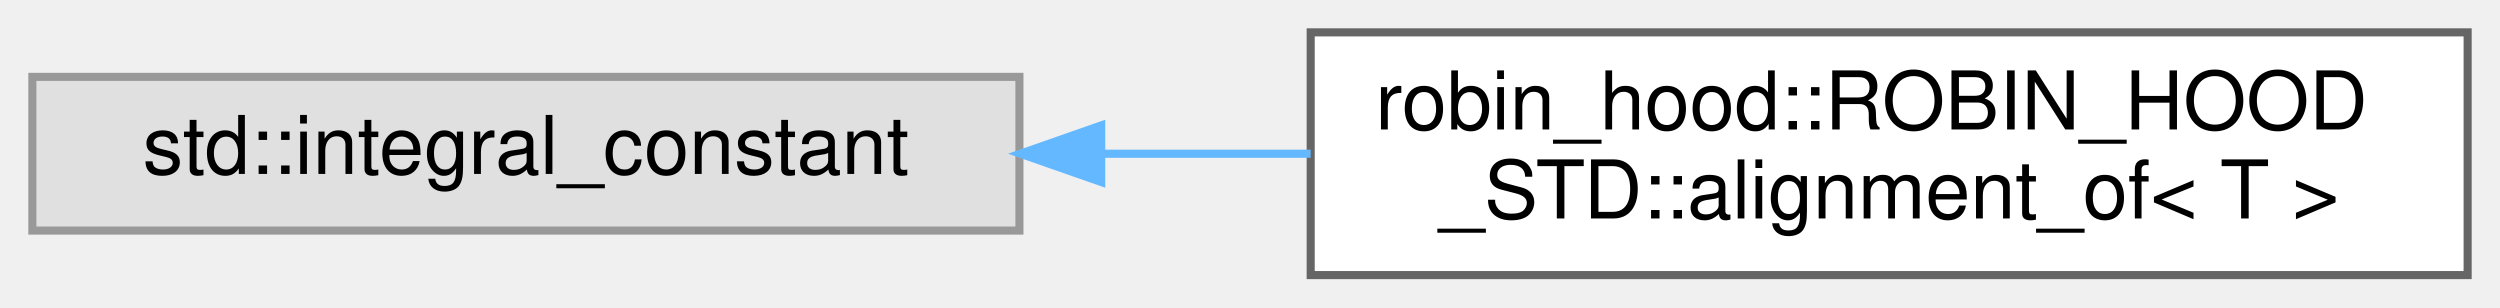
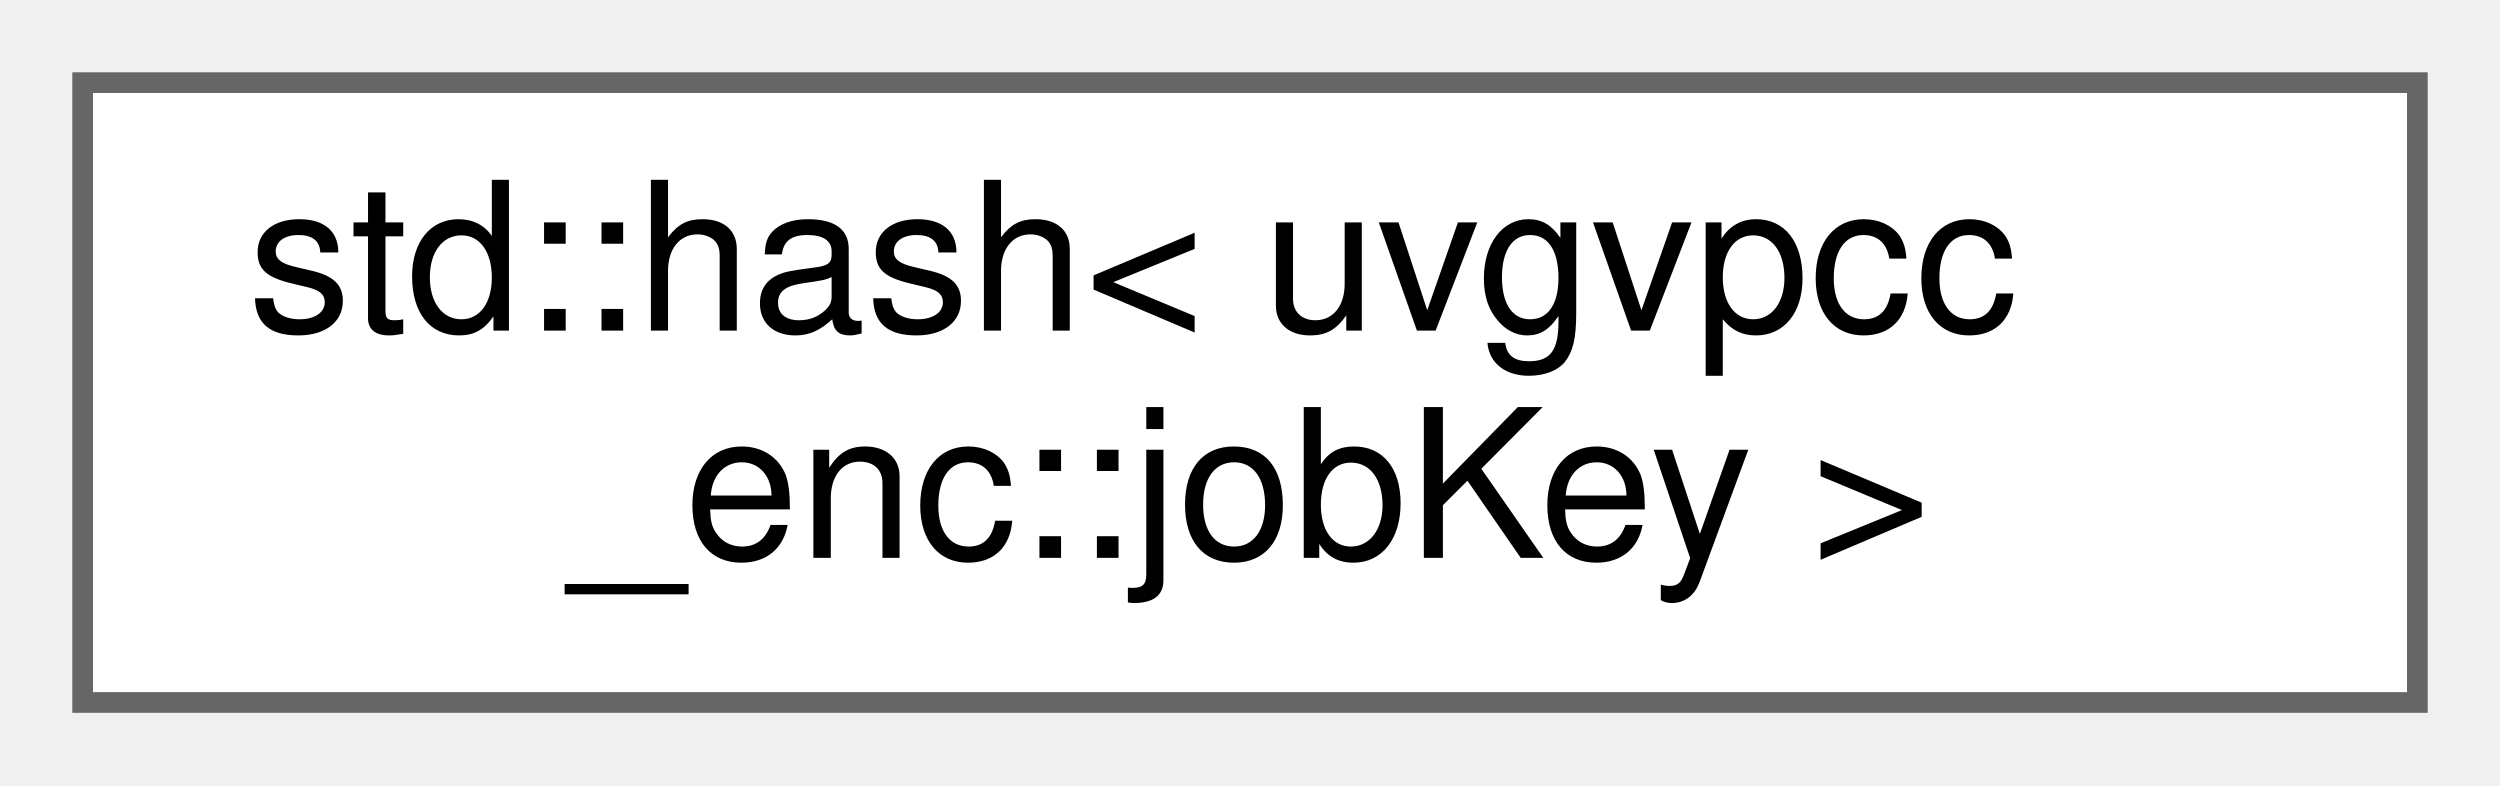
- <svg xmlns="http://www.w3.org/2000/svg" xmlns:xlink="http://www.w3.org/1999/xlink" width="309pt" height="38pt" viewBox="0.00 0.00 309.00 38.00">
+ <svg xmlns="http://www.w3.org/2000/svg" xmlns:xlink="http://www.w3.org/1999/xlink" width="121pt" height="38pt" viewBox="0.00 0.00 121.00 38.00">
  <g id="graph0" class="graph" transform="scale(1 1) rotate(0) translate(4 34)">
    <g id="Node000000" class="node">
      <g id="a_Node000000">
-         <a xlink:title=" ">
-           <polygon fill="#e0e0e0" stroke="#999999" points="122,-24.5 0,-24.5 0,-5.5 122,-5.5 122,-24.5" />
-           <text text-anchor="middle" x="61" y="-12.5" font-family="Helvetica,sans-Serif" font-size="10.00">std::integral_constant</text>
-         </a>
-       </g>
-     </g>
-     <g id="Node000001" class="node">
-       <g id="a_Node000001">
-         <a xlink:href="structrobin__hood_1_1ROBIN__HOOD__STD_1_1alignment__of.html" target="_top" xlink:title=" ">
-           <polygon fill="white" stroke="#666666" points="301,-30 158,-30 158,0 301,0 301,-30" />
-           <text text-anchor="start" x="166" y="-18" font-family="Helvetica,sans-Serif" font-size="10.00">robin_hood::ROBIN_HOOD</text>
-           <text text-anchor="middle" x="229.5" y="-7" font-family="Helvetica,sans-Serif" font-size="10.00">_STD::alignment_of&lt; T &gt;</text>
-         </a>
-       </g>
-     </g>
-     <g id="edge23_Node000000_Node000001" class="edge">
-       <g id="a_edge23_Node000000_Node000001">
-         <a xlink:title=" ">
-           <path fill="none" stroke="#63b8ff" d="M132.35,-15C140.83,-15 149.51,-15 157.99,-15" />
-           <polygon fill="#63b8ff" stroke="#63b8ff" points="132.11,-11.5 122.11,-15 132.11,-18.5 132.11,-11.5" />
+         <a xlink:href="structstd_1_1hash_3_01uvgvpcc__enc_1_1jobKey_01_4.html" target="_top" xlink:title=" ">
+           <polygon fill="white" stroke="#666666" points="113,-30 0,-30 0,0 113,0 113,-30" />
+           <text text-anchor="start" x="8" y="-18" font-family="Helvetica,sans-Serif" font-size="10.00">std::hash&lt; uvgvpcc</text>
+           <text text-anchor="middle" x="56.5" y="-7" font-family="Helvetica,sans-Serif" font-size="10.00">_enc::jobKey &gt;</text>
        </a>
      </g>
    </g>
  </g>
</svg>
